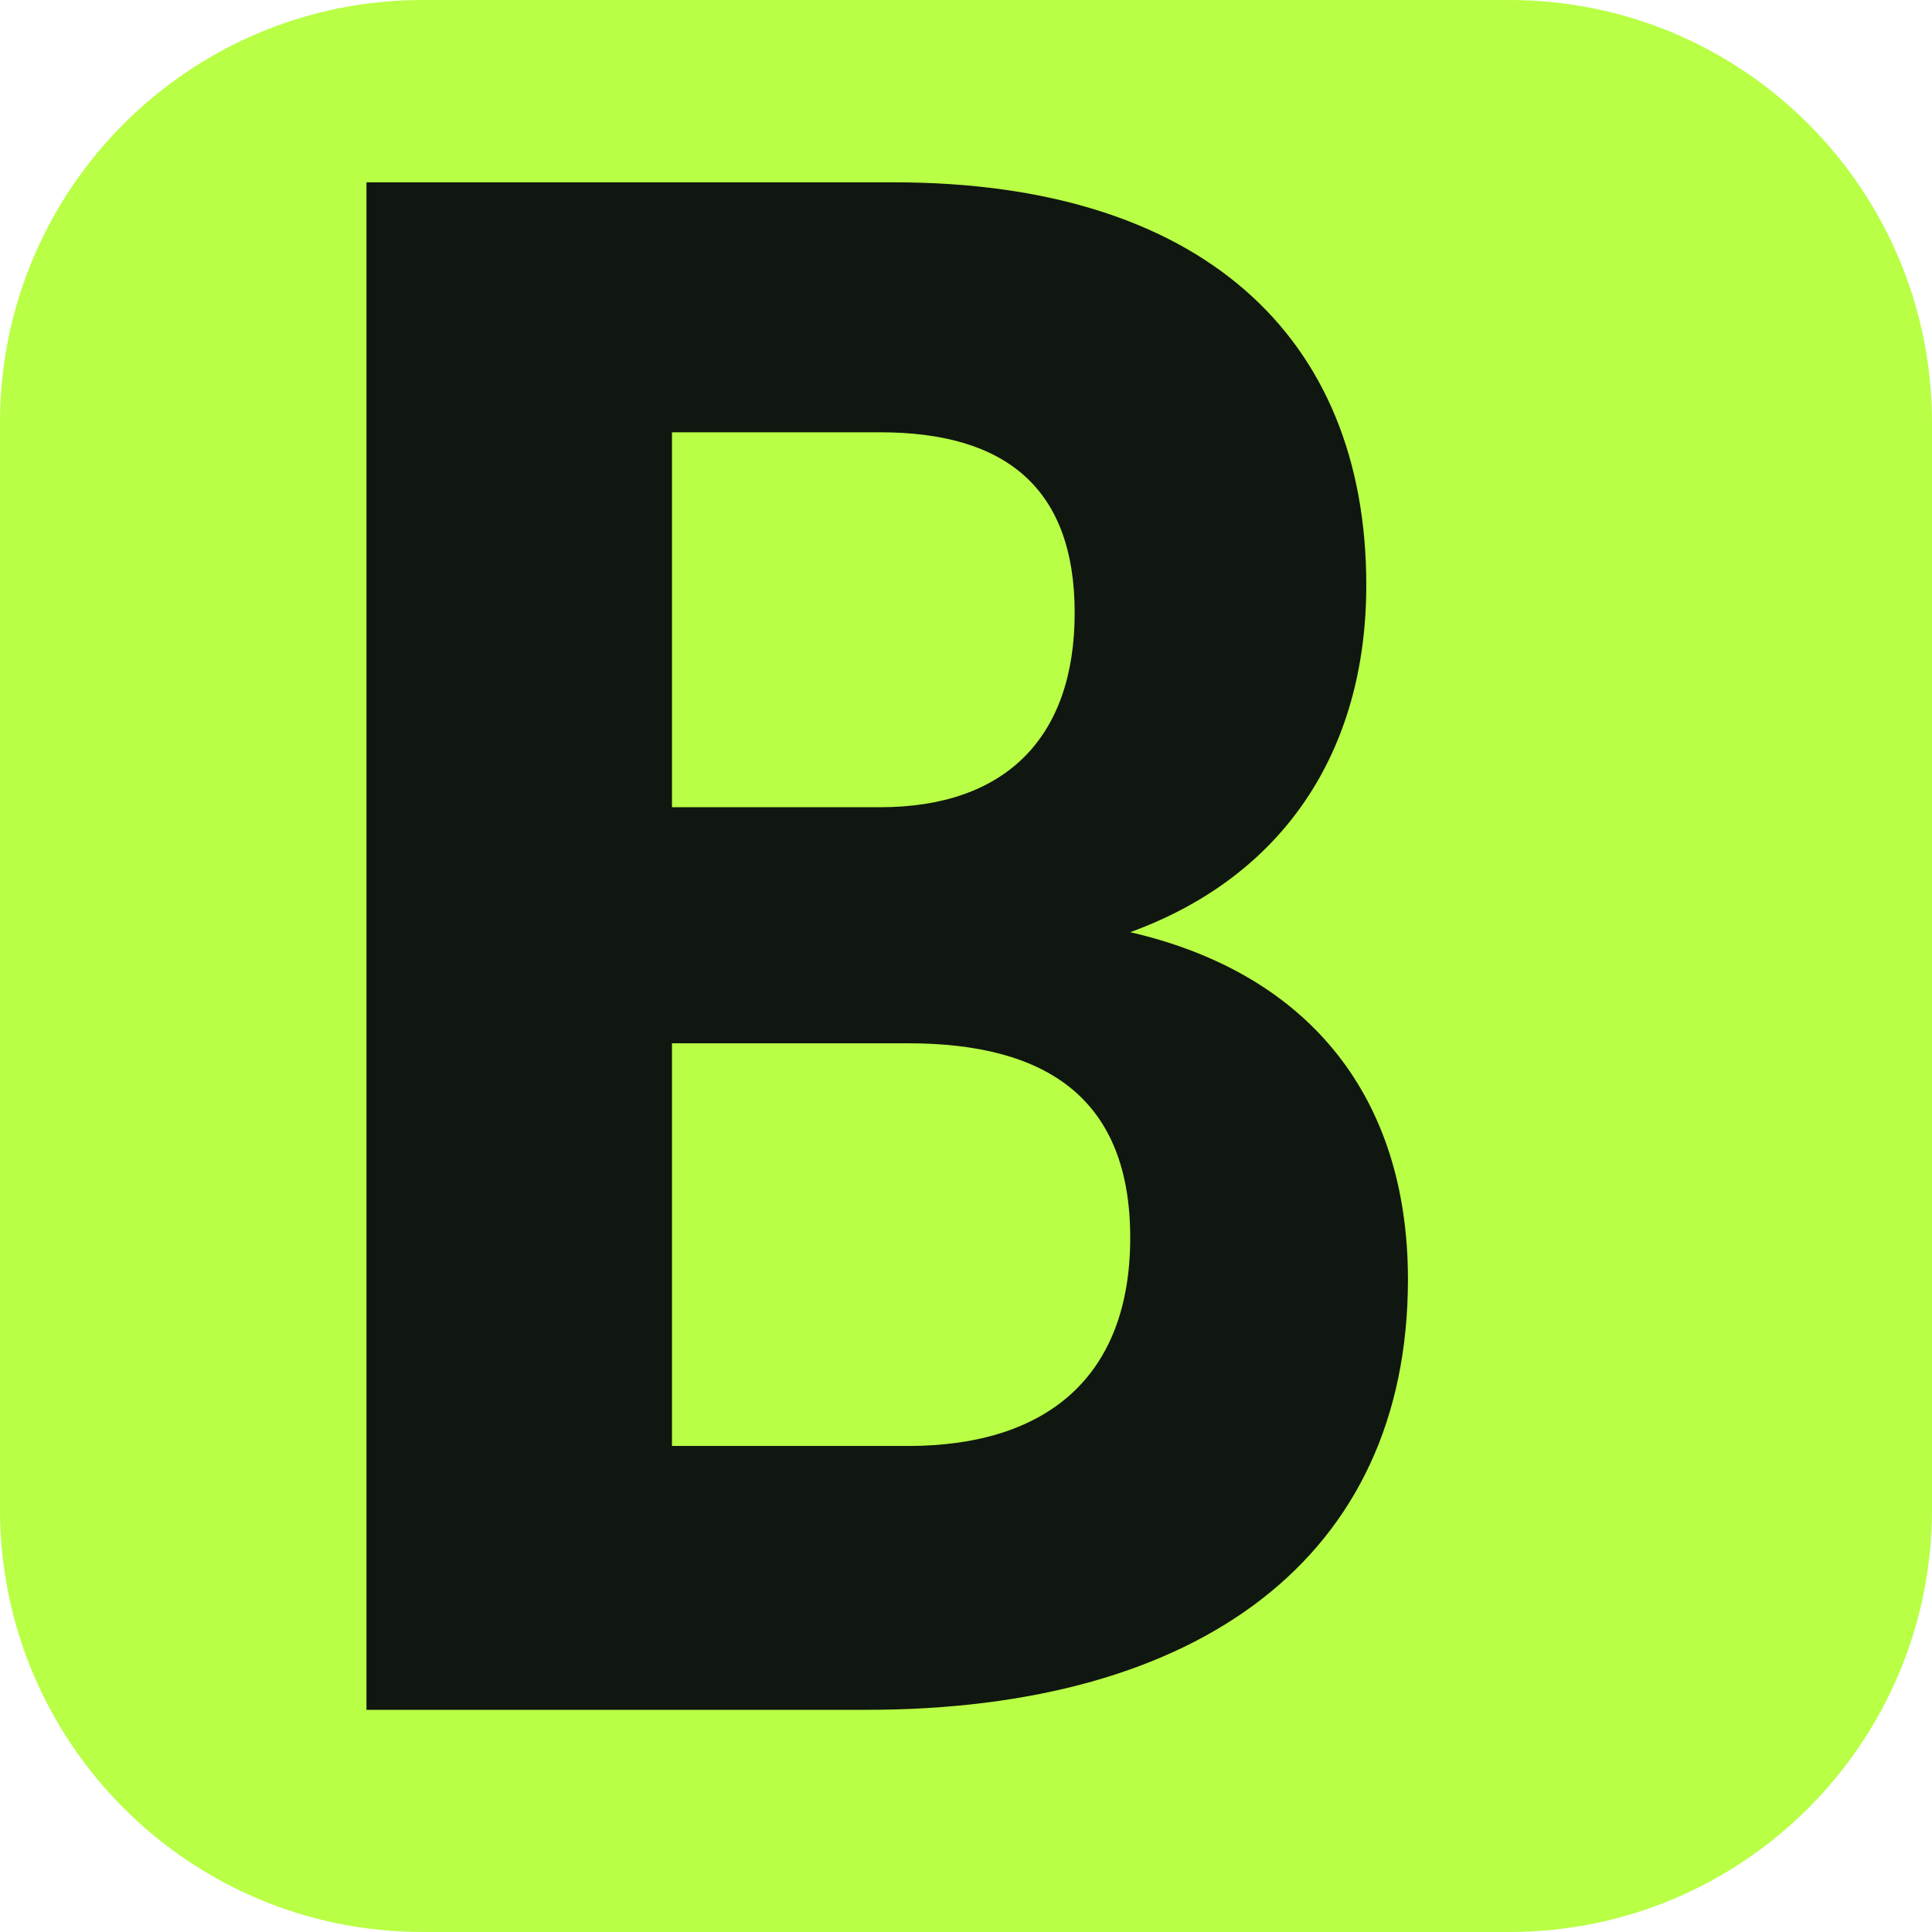
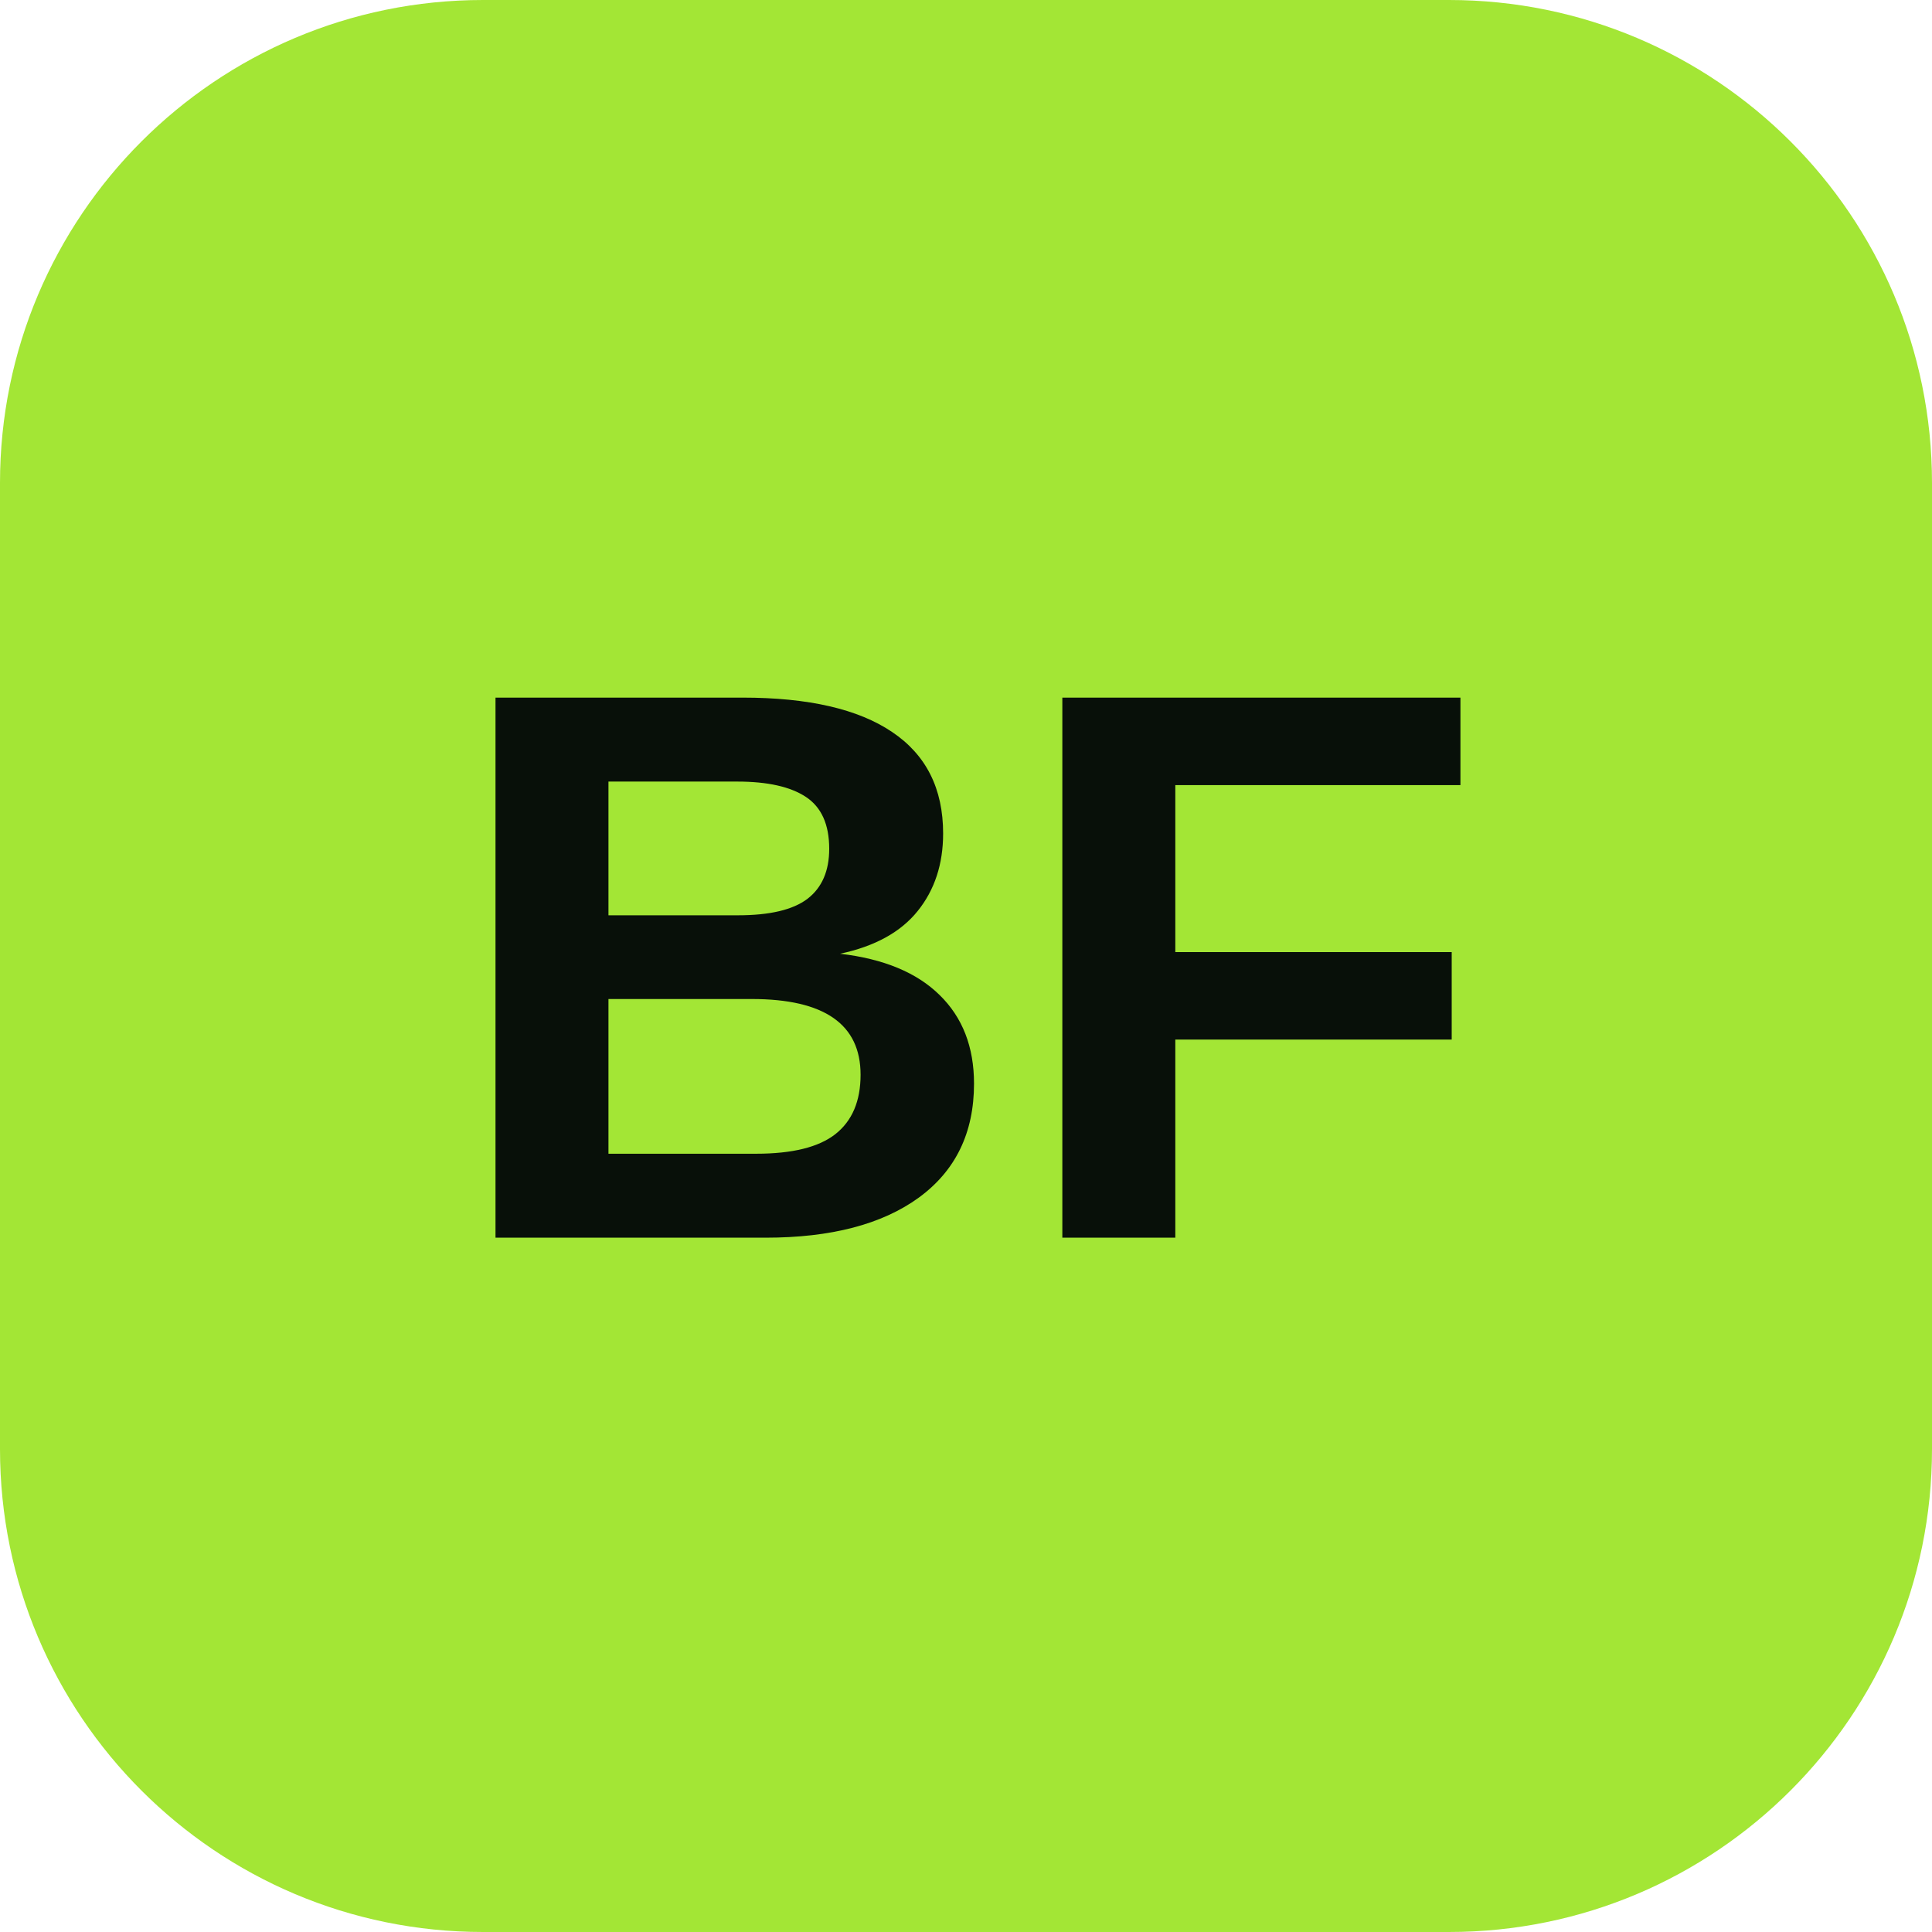
<svg xmlns="http://www.w3.org/2000/svg" viewBox="0 0 128 128">
-   <rect width="128" height="128" rx="28" fill="#b8ff45" />
-   <path d="M34 24h38c22 0 34 11 34 29 0 12-6 21-17 25 13 3 20 12 20 25 0 20-15 31-39 31H34V24zm22 18v27h15c9 0 14-5 14-14s-5-13-14-13H56zm0 44v29h17c10 0 16-5 16-15s-6-14-16-14H56z" fill="#101610" transform="translate(-7 -10) scale(.92)" />
+   <rect width="128" height="128" rx="32" fill="#a3e635" />
+   <text x="64" y="82" font-family="Arial,sans-serif" font-size="52" font-weight="900" text-anchor="middle" fill="#081009">BF</text>
</svg>
